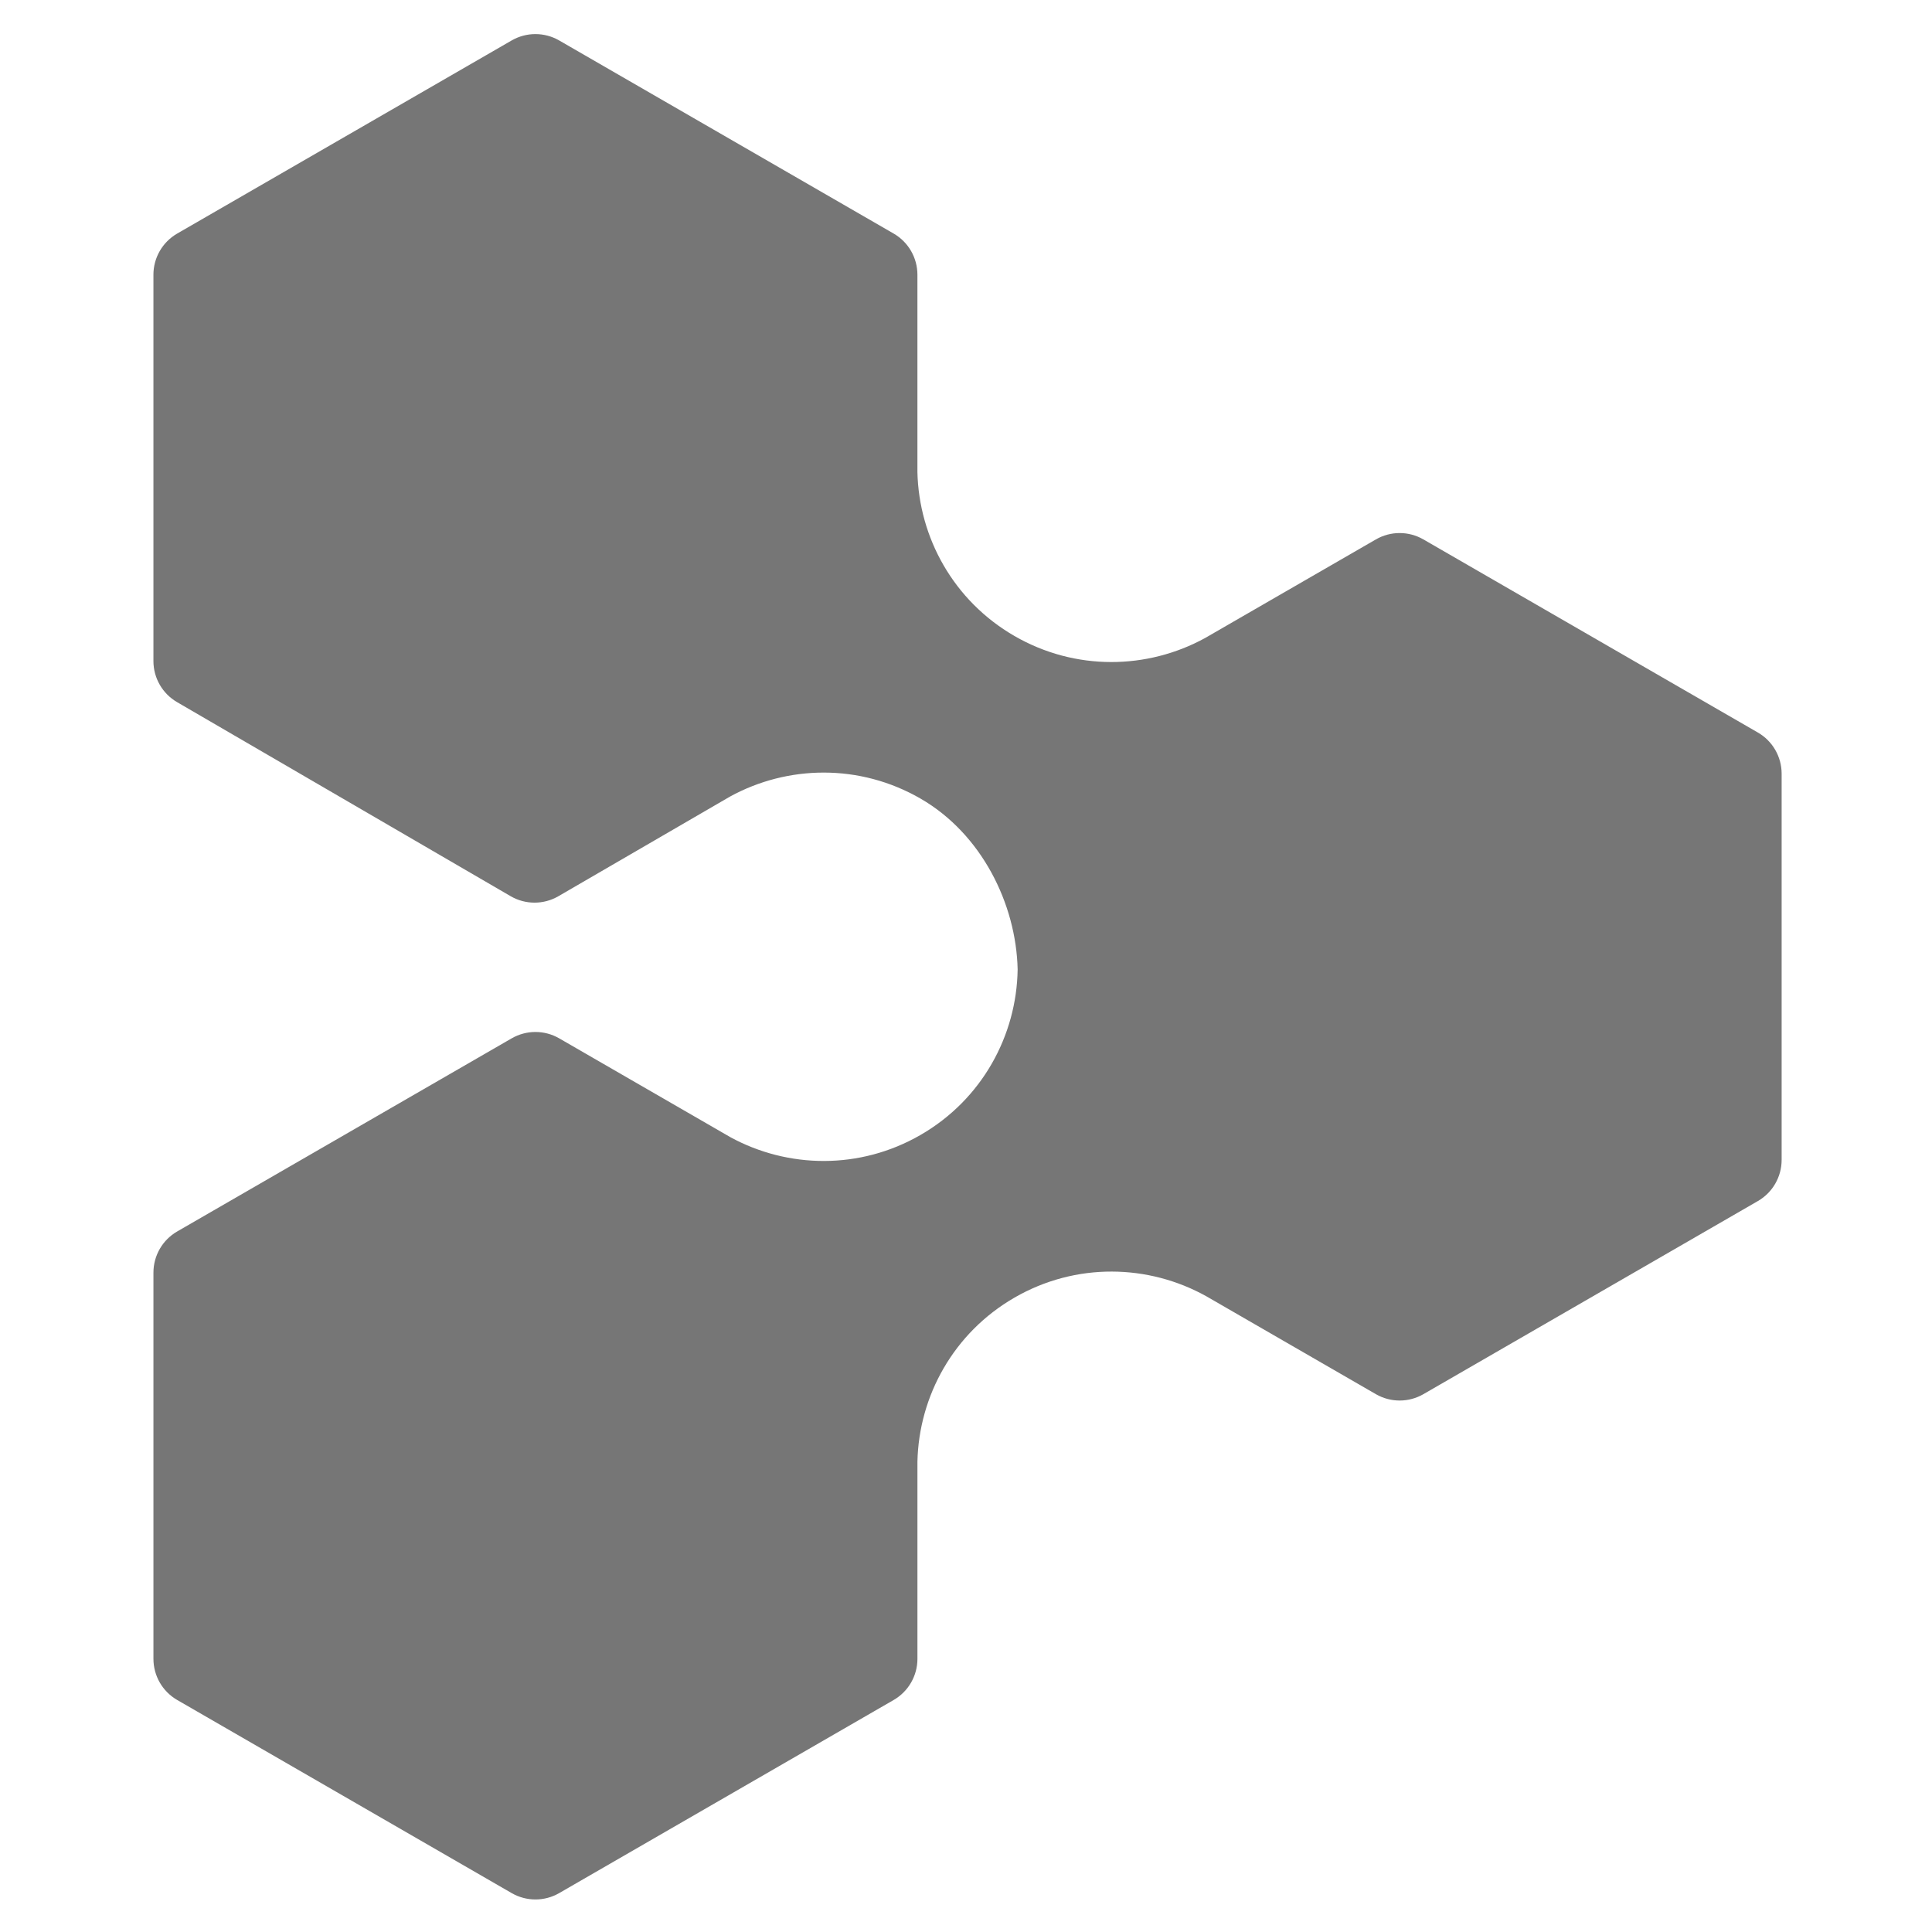
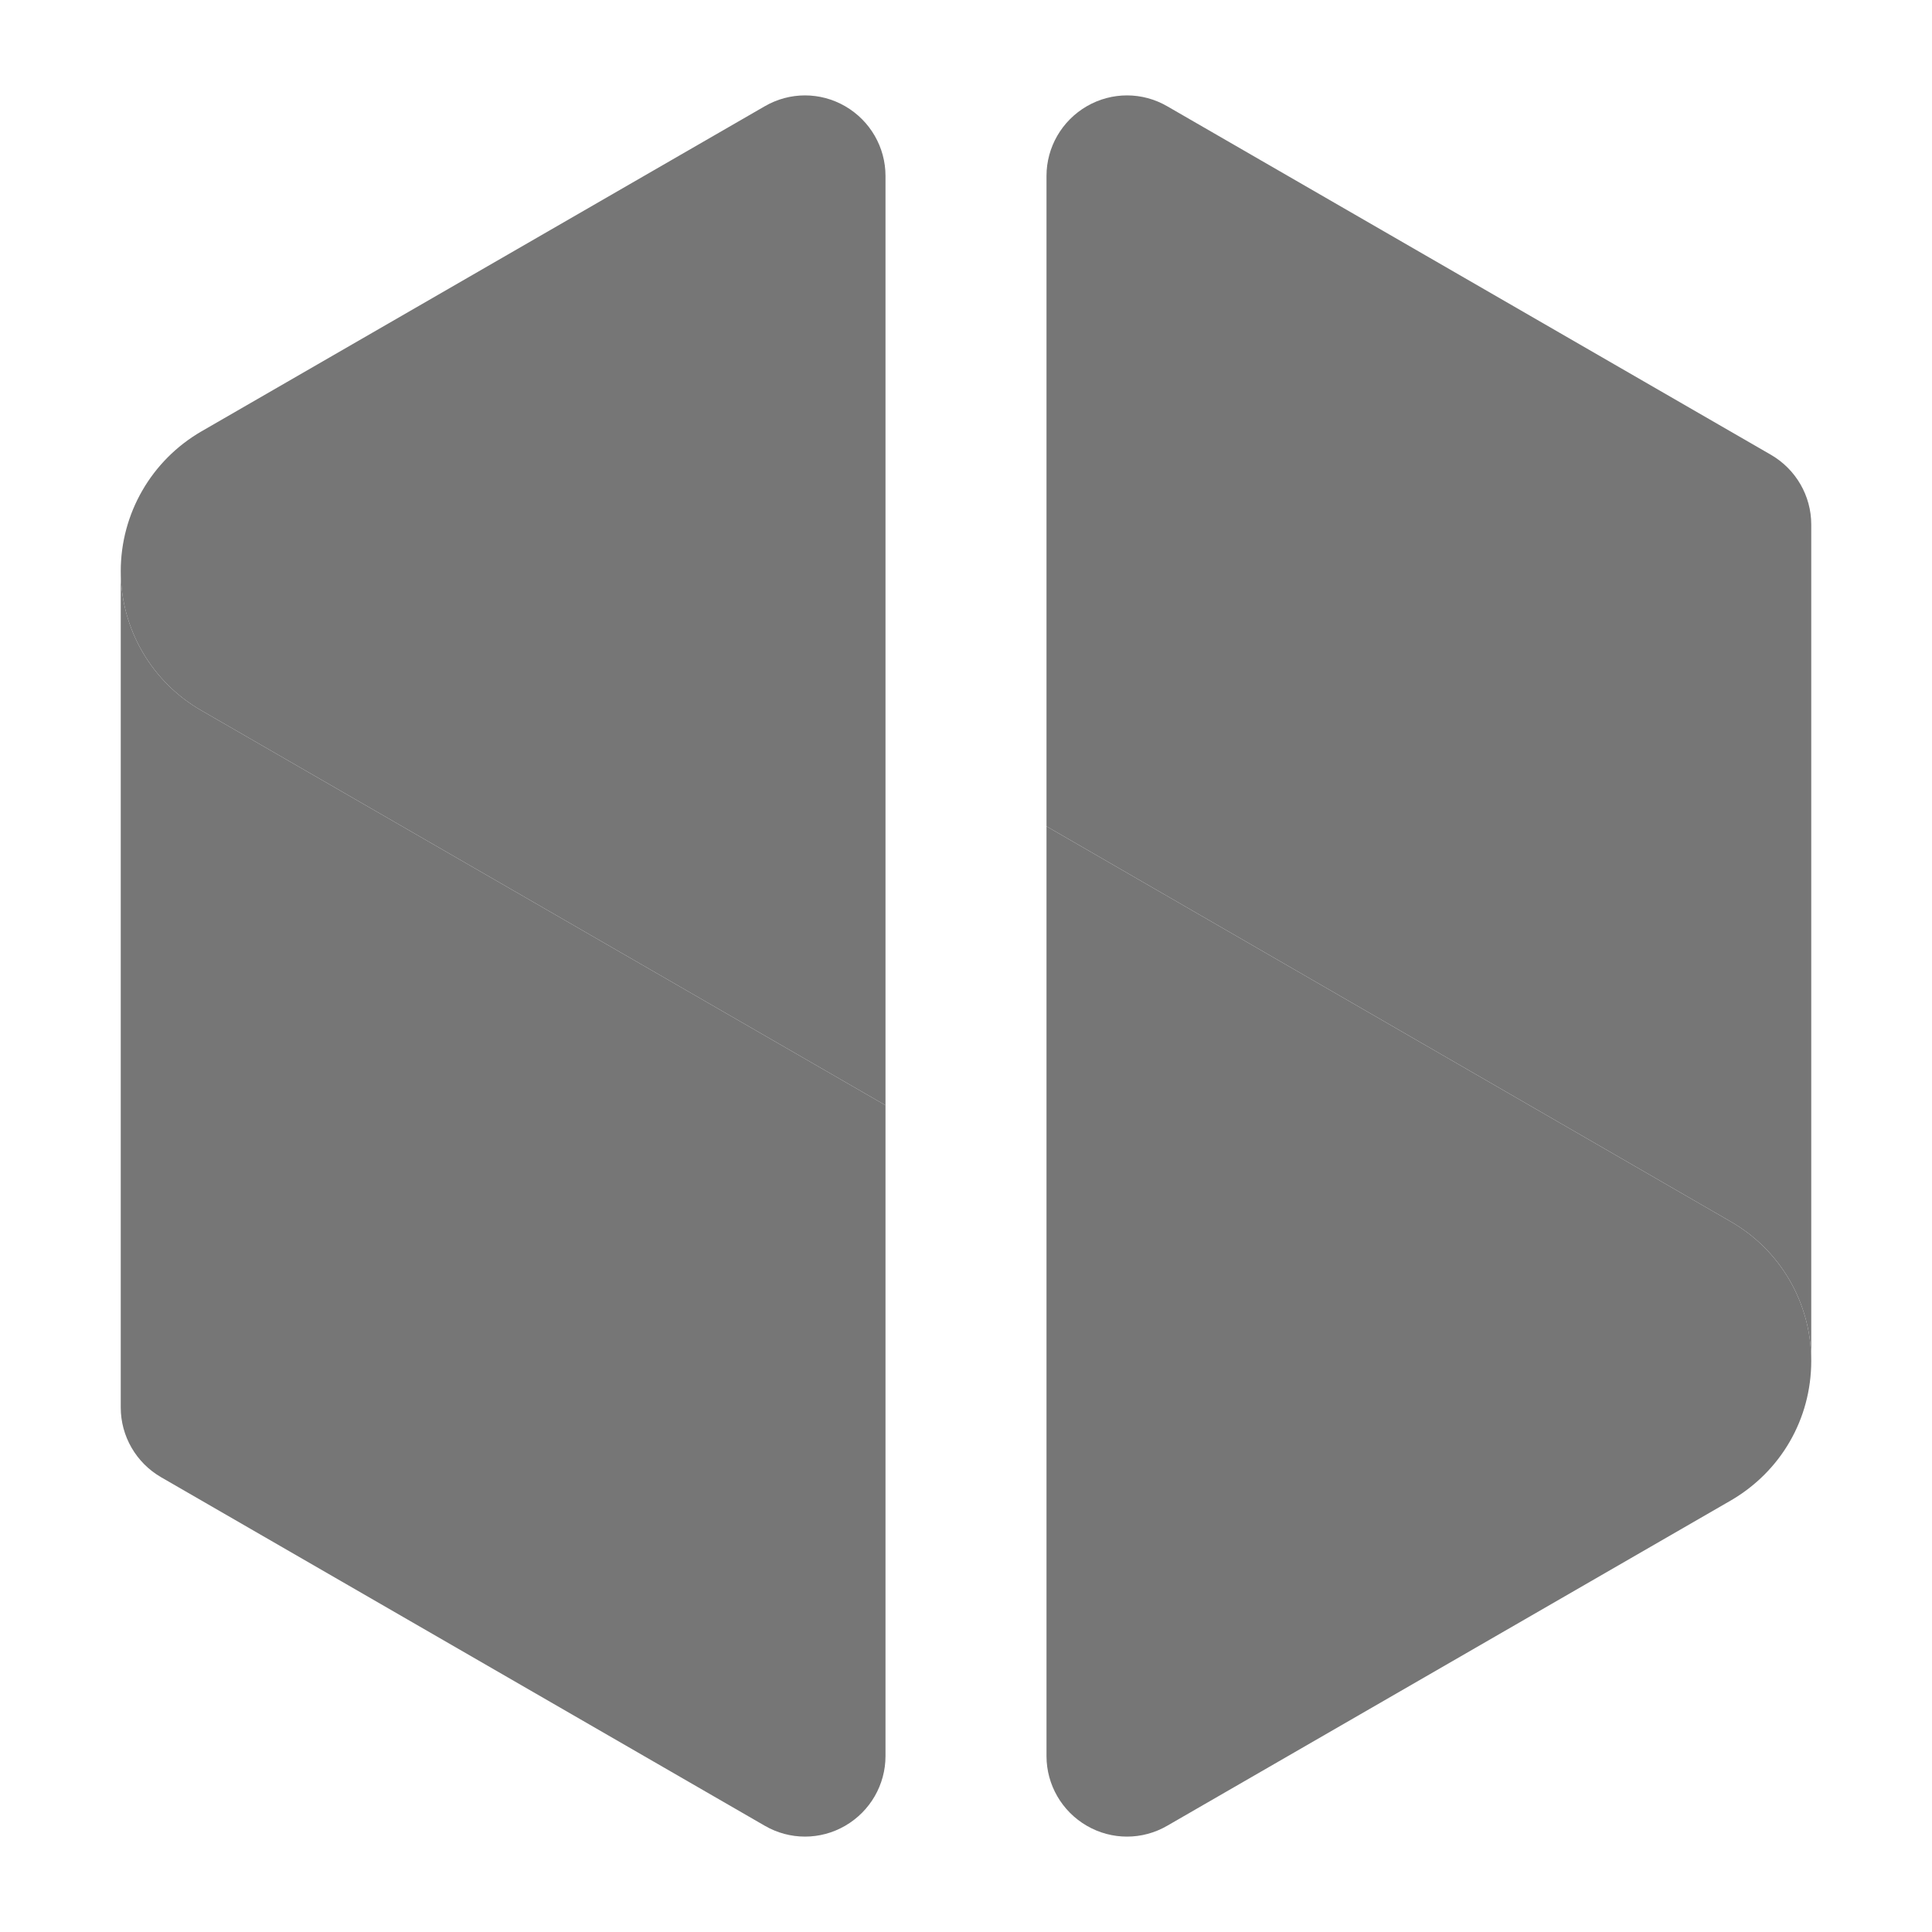
- <svg xmlns="http://www.w3.org/2000/svg" viewBox="43 43 340 340" color="#767676">
-   <path d="M70 159.333V91.347C70 88.359 71.594 85.598 74.182 84.104L133.043 50.12C135.631 48.627 138.819 48.627 141.407 50.12L200.269 84.104C202.856 85.598 204.45 88.359 204.45 91.347V126.068C204.708 137.606 210.806 148.734 221.531 154.926C232.256 161.117 244.942 160.834 255.063 155.289L285.132 137.929C287.719 136.435 290.907 136.435 293.495 137.929L352.357 171.913C354.944 173.406 356.538 176.167 356.538 179.155V247.123C356.538 250.111 354.944 252.872 352.357 254.366L293.495 288.35C290.907 289.844 287.719 289.844 285.132 288.35L255.306 271.13C245.146 265.456 232.344 265.117 221.534 271.358C210.809 277.55 204.711 288.678 204.453 300.215V334.926C204.453 337.914 202.859 340.675 200.271 342.169L141.41 376.153C138.822 377.647 135.634 377.647 133.046 376.153L74.184 342.169C71.597 340.675 70.003 337.914 70.003 334.926V266.959C70.003 263.971 71.597 261.21 74.184 259.716L133.046 225.732C135.634 224.238 138.822 224.238 141.41 225.732L171.547 243.132C181.656 248.638 194.306 248.906 205.005 242.729C215.815 236.488 221.922 225.231 222.088 213.595C221.83 202.057 215.732 189.737 205.008 183.545C194.283 177.353 181.597 177.636 171.476 183.181L141.269 200.72C138.67 202.229 135.461 202.228 132.864 200.716L74.158 166.562C71.584 165.065 70 162.311 70 159.333Z" fill="currentColor" />
+ <svg xmlns="http://www.w3.org/2000/svg" viewBox="0 0 1024 1024" color="#767676">
+   <path d="M64 302.719C64 333.652 80.64 361.599 106.667 376.532L469.333 585.812V930.772C469.333 945.919 461.227 959.999 448 967.679C434.773 975.359 418.56 975.359 405.333 967.679L85.333 782.932C72.107 775.252 64 761.172 64 746.025V302.719Z" fill="currentColor" />
+   <path d="M448 56.322C461.227 64.002 469.333 78.082 469.333 93.229V585.816L106.667 376.536C80.64 361.603 64 333.656 64 302.723C64 272.216 80.213 244.056 106.667 228.696L405.333 56.322C418.56 48.642 434.773 48.642 448 56.322Z" fill="currentColor" />
+   <path d="M618.667 56.322L938.667 241.069C951.893 248.749 960 262.829 960 277.976V721.283C960 690.349 943.36 662.403 917.333 647.469L554.667 437.976V93.229C554.667 78.082 562.773 64.002 576 56.322C589.227 48.642 605.44 48.642 618.667 56.322Z" fill="currentColor" />
+   <path d="M554.667 437.974L917.333 647.467C943.36 662.401 960 690.347 960 721.281C960 752.214 943.787 779.947 917.333 795.307L618.667 967.681C605.44 975.361 589.227 975.361 576 967.681C562.773 960.001 554.667 945.921 554.667 930.774V437.974Z" fill="currentColor" />
</svg>
